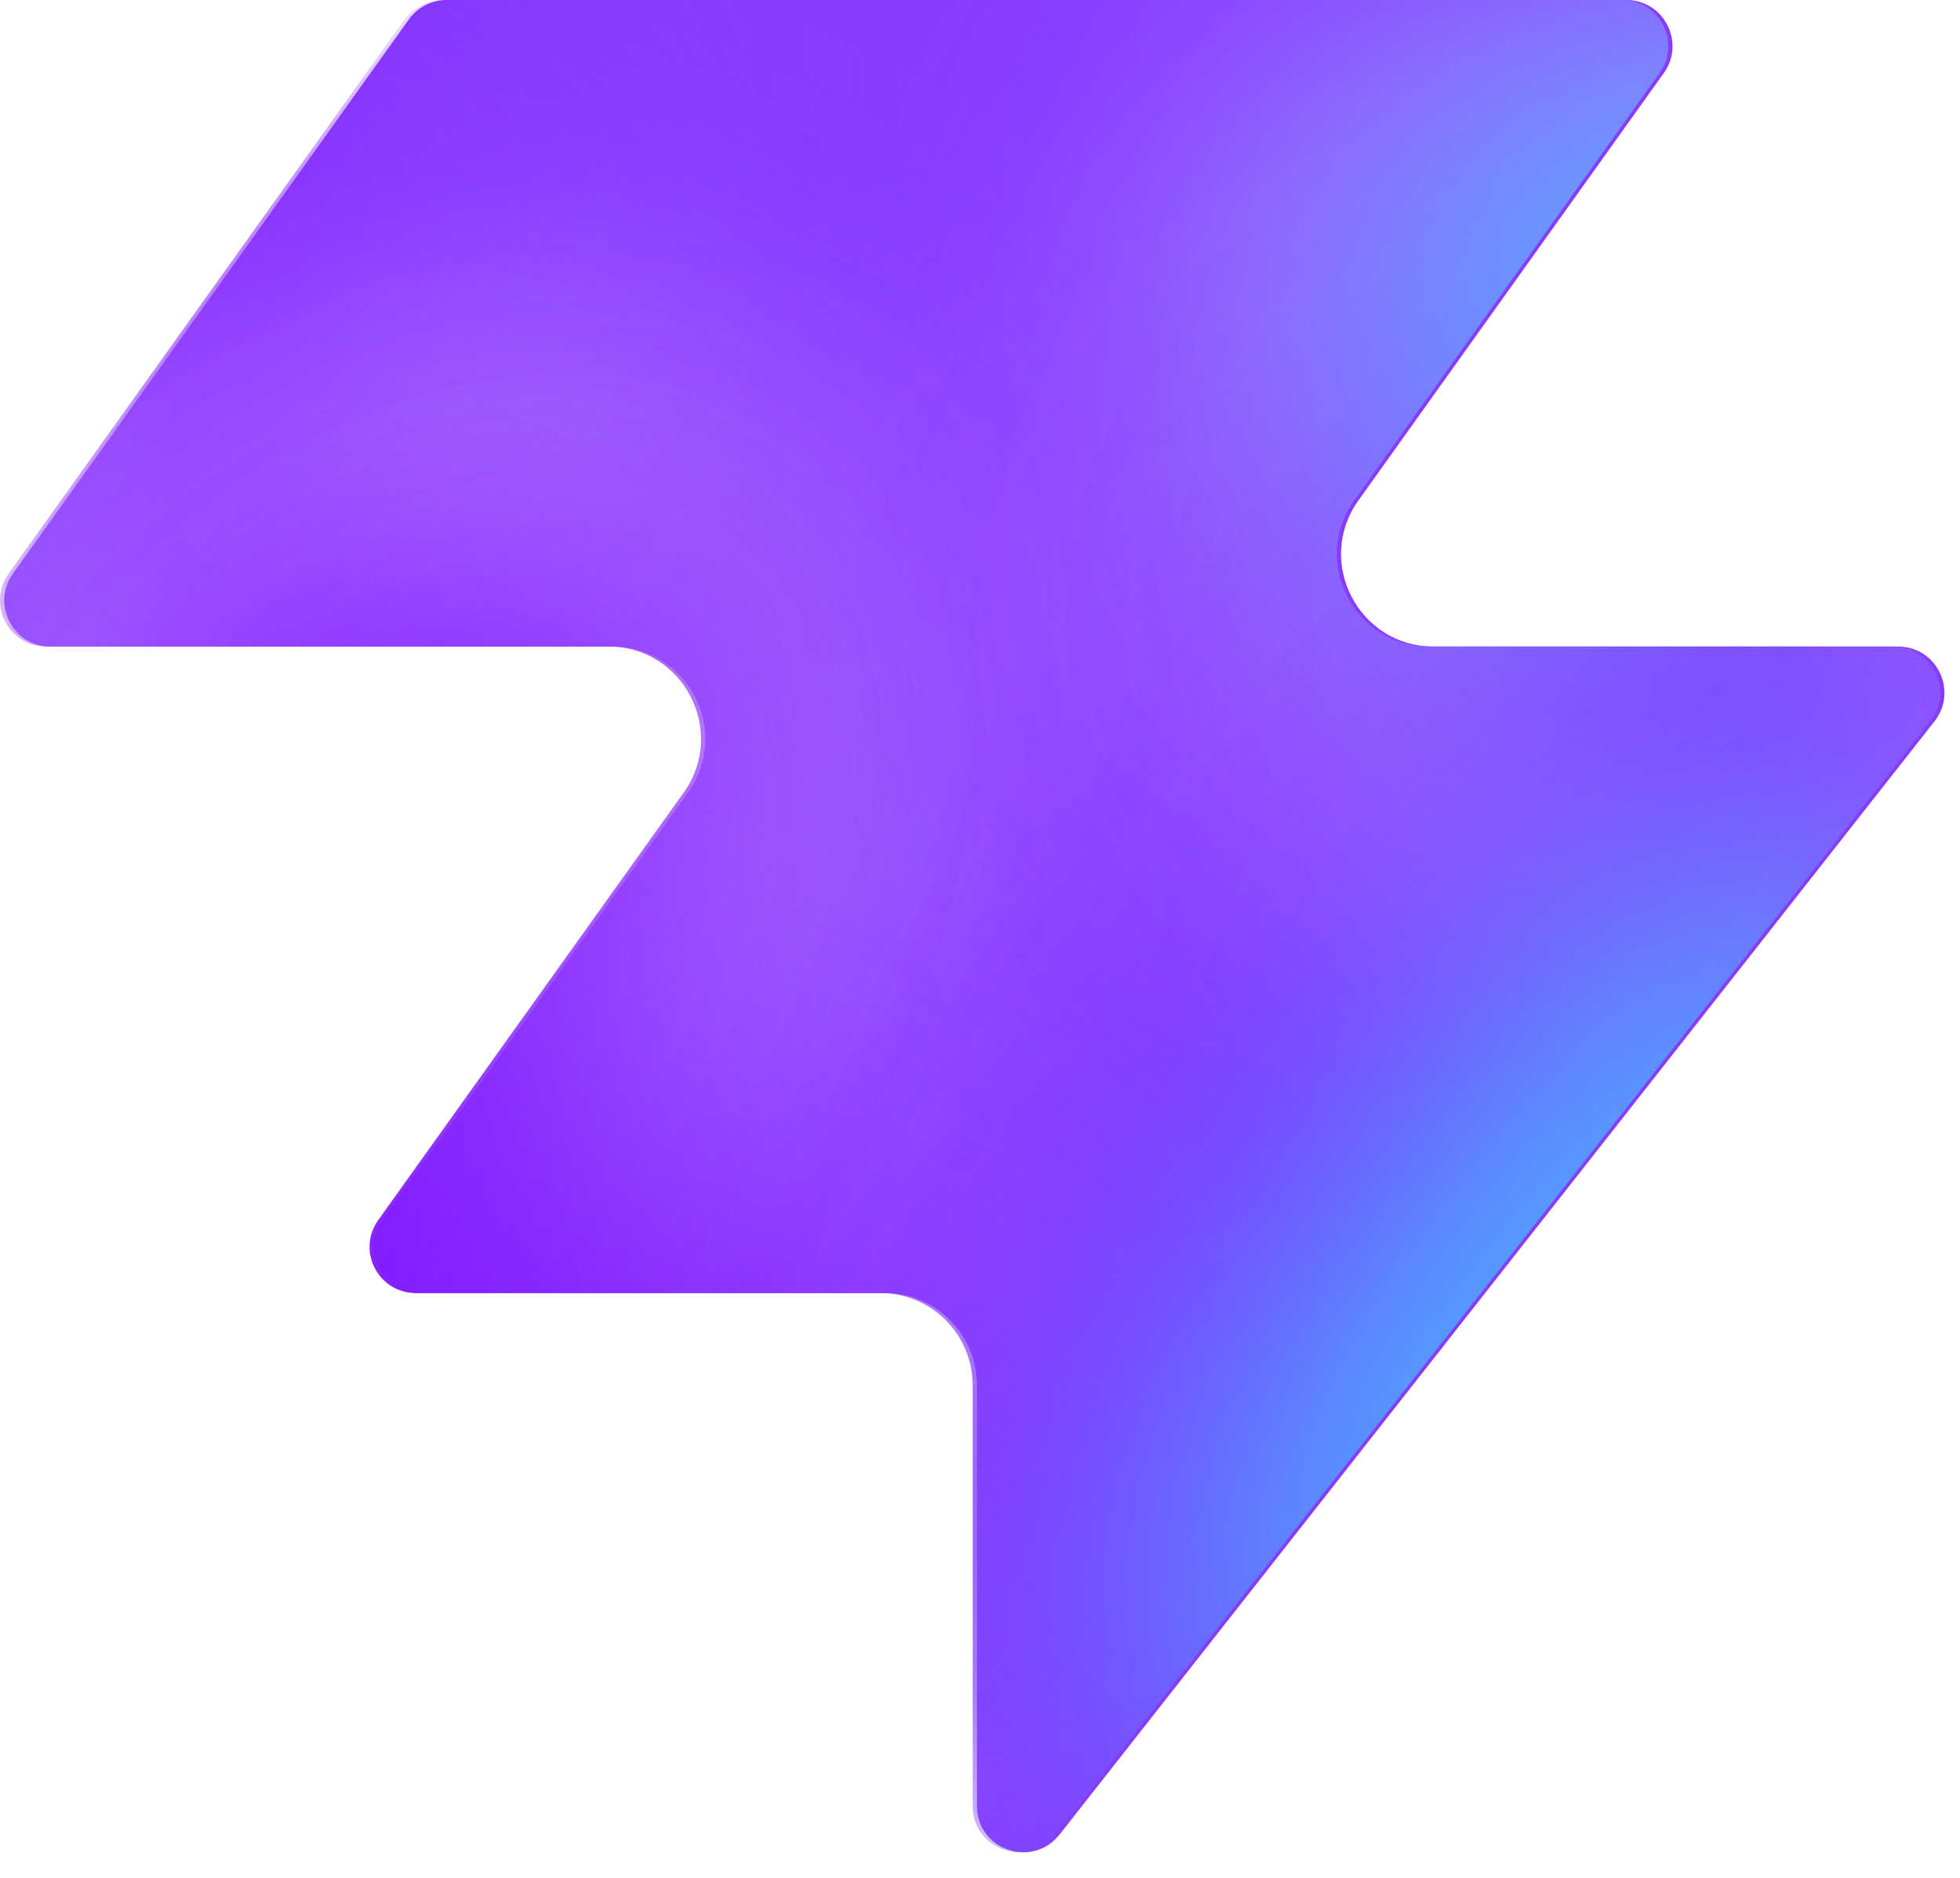
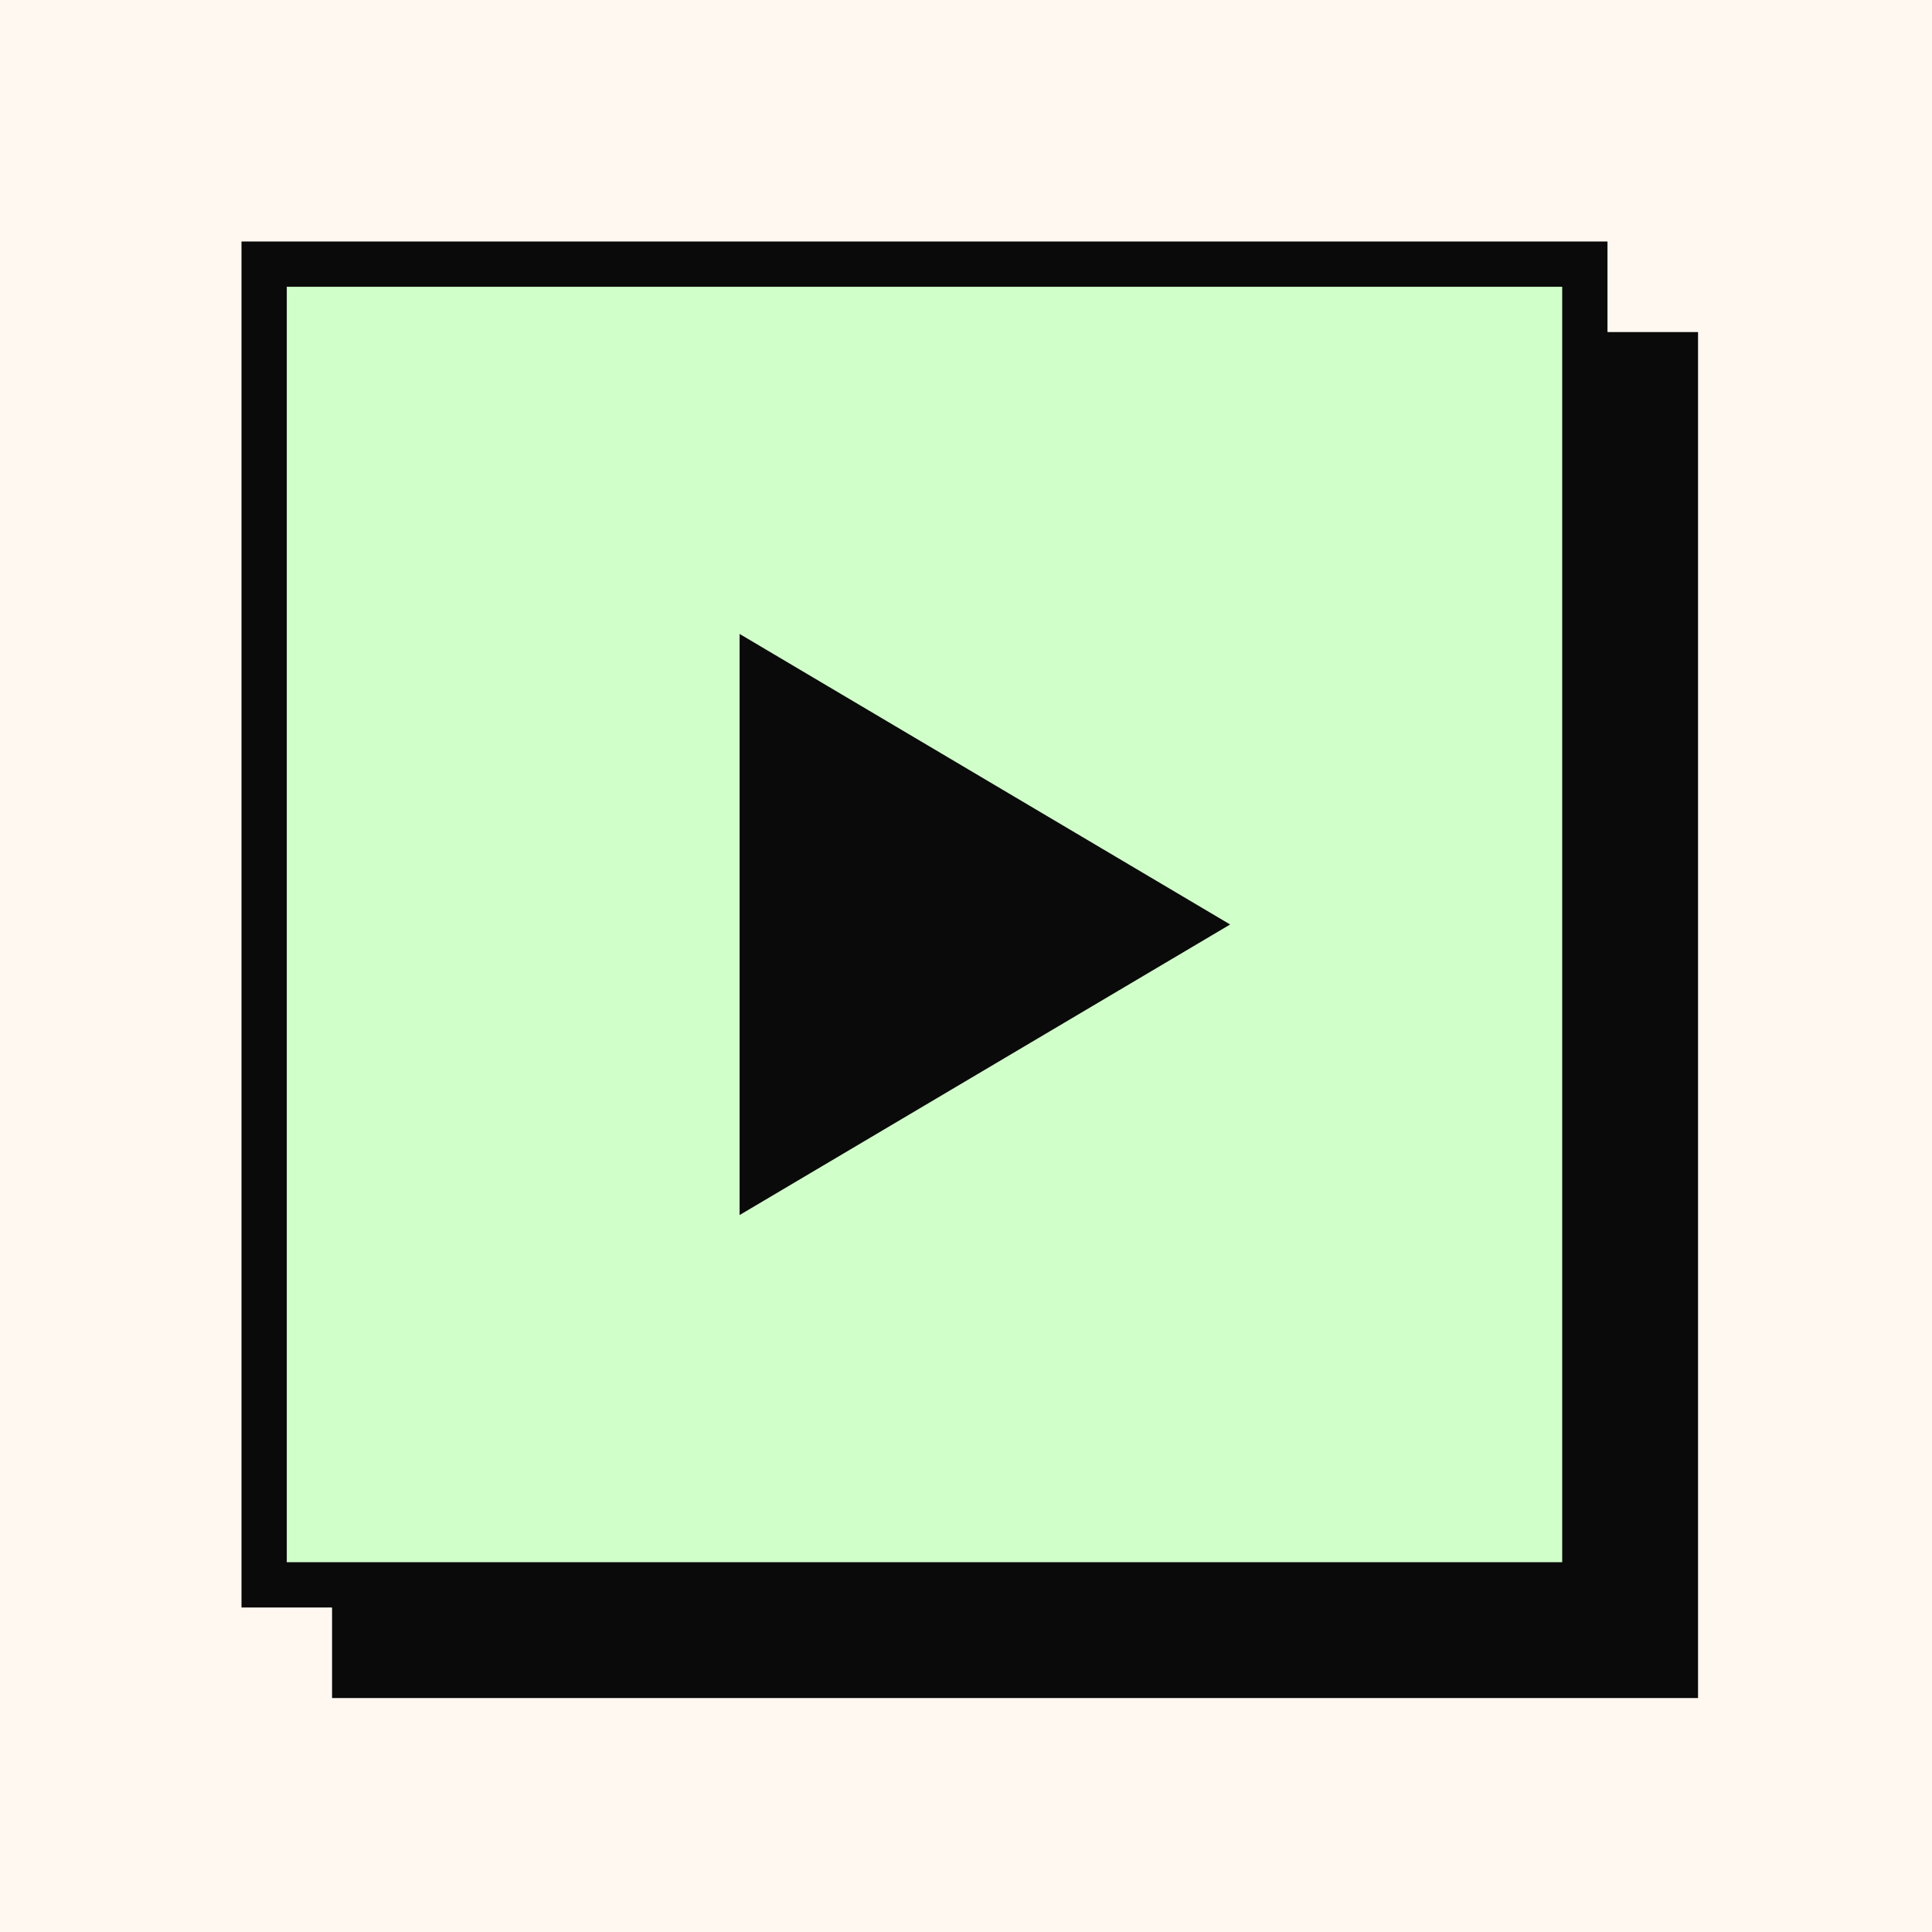
- <svg xmlns="http://www.w3.org/2000/svg" width="48" height="46" fill="none" viewBox="0 0 48 46">
-   <path fill="#863bff" d="M25.946 44.938c-.664.845-2.021.375-2.021-.698V33.937a2.26 2.26 0 0 0-2.262-2.262H10.287c-.92 0-1.456-1.04-.92-1.788l7.48-10.471c1.07-1.497 0-3.578-1.842-3.578H1.237c-.92 0-1.456-1.04-.92-1.788L10.013.474c.214-.297.556-.474.92-.474h28.894c.92 0 1.456 1.04.92 1.788l-7.48 10.471c-1.07 1.498 0 3.579 1.842 3.579h11.377c.943 0 1.473 1.088.89 1.83L25.947 44.94z" style="fill:#863bff;fill:color(display-p3 .525 .23 1);fill-opacity:1" />
-   <mask id="a" width="48" height="46" x="0" y="0" maskUnits="userSpaceOnUse" style="mask-type:alpha">
-     <path fill="#000" d="M25.842 44.938c-.664.844-2.021.375-2.021-.698V33.937a2.26 2.26 0 0 0-2.262-2.262H10.183c-.92 0-1.456-1.04-.92-1.788l7.48-10.471c1.07-1.498 0-3.579-1.842-3.579H1.133c-.92 0-1.456-1.04-.92-1.787L9.91.473c.214-.297.556-.474.92-.474h28.894c.92 0 1.456 1.04.92 1.788l-7.48 10.471c-1.07 1.498 0 3.578 1.842 3.578h11.377c.943 0 1.473 1.088.89 1.832L25.843 44.94z" style="fill:#000;fill-opacity:1" />
-   </mask>
-   <g mask="url(#a)">
-     <g filter="url(#b)">
-       <ellipse cx="5.508" cy="14.704" fill="#ede6ff" rx="5.508" ry="14.704" style="fill:#ede6ff;fill:color(display-p3 .927 .903 1);fill-opacity:1" transform="matrix(.00324 1 1 -.00324 -4.47 31.516)" />
-     </g>
-     <g filter="url(#c)">
-       <ellipse cx="10.399" cy="29.851" fill="#ede6ff" rx="10.399" ry="29.851" style="fill:#ede6ff;fill:color(display-p3 .927 .903 1);fill-opacity:1" transform="matrix(.00324 1 1 -.00324 -39.328 7.883)" />
-     </g>
-     <g filter="url(#d)">
-       <ellipse cx="5.508" cy="30.487" fill="#7e14ff" rx="5.508" ry="30.487" style="fill:#7e14ff;fill:color(display-p3 .492 .077 1);fill-opacity:1" transform="rotate(89.814 -25.913 -14.639)scale(1 -1)" />
-     </g>
-     <g filter="url(#e)">
-       <ellipse cx="5.508" cy="30.599" fill="#7e14ff" rx="5.508" ry="30.599" style="fill:#7e14ff;fill:color(display-p3 .492 .077 1);fill-opacity:1" transform="rotate(89.814 -32.644 -3.334)scale(1 -1)" />
-     </g>
-     <g filter="url(#f)">
-       <ellipse cx="5.508" cy="30.599" fill="#7e14ff" rx="5.508" ry="30.599" style="fill:#7e14ff;fill:color(display-p3 .492 .077 1);fill-opacity:1" transform="matrix(.00324 1 1 -.00324 -34.34 30.47)" />
-     </g>
-     <g filter="url(#g)">
-       <ellipse cx="14.072" cy="22.078" fill="#ede6ff" rx="14.072" ry="22.078" style="fill:#ede6ff;fill:color(display-p3 .927 .903 1);fill-opacity:1" transform="rotate(93.35 24.506 48.493)scale(-1 1)" />
-     </g>
-     <g filter="url(#h)">
-       <ellipse cx="3.47" cy="21.501" fill="#7e14ff" rx="3.47" ry="21.501" style="fill:#7e14ff;fill:color(display-p3 .492 .077 1);fill-opacity:1" transform="rotate(89.009 28.708 47.59)scale(-1 1)" />
-     </g>
-     <g filter="url(#i)">
-       <ellipse cx="3.47" cy="21.501" fill="#7e14ff" rx="3.47" ry="21.501" style="fill:#7e14ff;fill:color(display-p3 .492 .077 1);fill-opacity:1" transform="rotate(89.009 28.708 47.59)scale(-1 1)" />
-     </g>
-     <g filter="url(#j)">
-       <ellipse cx=".387" cy="8.972" fill="#7e14ff" rx="4.407" ry="29.108" style="fill:#7e14ff;fill:color(display-p3 .492 .077 1);fill-opacity:1" transform="rotate(39.51 .387 8.972)" />
-     </g>
-     <g filter="url(#k)">
-       <ellipse cx="47.523" cy="-6.092" fill="#7e14ff" rx="4.407" ry="29.108" style="fill:#7e14ff;fill:color(display-p3 .492 .077 1);fill-opacity:1" transform="rotate(37.892 47.523 -6.092)" />
-     </g>
-     <g filter="url(#l)">
-       <ellipse cx="41.412" cy="6.333" fill="#47bfff" rx="5.971" ry="9.665" style="fill:#47bfff;fill:color(display-p3 .28 .748 1);fill-opacity:1" transform="rotate(37.892 41.412 6.333)" />
-     </g>
-     <g filter="url(#m)">
-       <ellipse cx="-1.879" cy="38.332" fill="#7e14ff" rx="4.407" ry="29.108" style="fill:#7e14ff;fill:color(display-p3 .492 .077 1);fill-opacity:1" transform="rotate(37.892 -1.88 38.332)" />
-     </g>
-     <g filter="url(#n)">
-       <ellipse cx="-1.879" cy="38.332" fill="#7e14ff" rx="4.407" ry="29.108" style="fill:#7e14ff;fill:color(display-p3 .492 .077 1);fill-opacity:1" transform="rotate(37.892 -1.88 38.332)" />
-     </g>
-     <g filter="url(#o)">
-       <ellipse cx="35.651" cy="29.907" fill="#7e14ff" rx="4.407" ry="29.108" style="fill:#7e14ff;fill:color(display-p3 .492 .077 1);fill-opacity:1" transform="rotate(37.892 35.651 29.907)" />
-     </g>
-     <g filter="url(#p)">
-       <ellipse cx="38.418" cy="32.4" fill="#47bfff" rx="5.971" ry="15.297" style="fill:#47bfff;fill:color(display-p3 .28 .748 1);fill-opacity:1" transform="rotate(37.892 38.418 32.4)" />
-     </g>
+ <svg xmlns="http://www.w3.org/2000/svg" viewBox="0 0 512 512">
+   <rect width="512" height="512" fill="#fff8f1" />
+   <g fill="#0a0a0a" stroke="#0a0a0a" stroke-width="12" transform="translate(24 24)">
+     <rect x="70" y="70" width="350" height="350" />
  </g>
-   <defs>
-     <filter id="b" width="60.045" height="41.654" x="-19.77" y="16.149" color-interpolation-filters="sRGB" filterUnits="userSpaceOnUse">
-       <feFlood flood-opacity="0" result="BackgroundImageFix" />
-       <feBlend in="SourceGraphic" in2="BackgroundImageFix" result="shape" />
-       <feGaussianBlur result="effect1_foregroundBlur_2002_17158" stdDeviation="7.659" />
-     </filter>
-     <filter id="c" width="90.34" height="51.437" x="-54.613" y="-7.533" color-interpolation-filters="sRGB" filterUnits="userSpaceOnUse">
-       <feFlood flood-opacity="0" result="BackgroundImageFix" />
-       <feBlend in="SourceGraphic" in2="BackgroundImageFix" result="shape" />
-       <feGaussianBlur result="effect1_foregroundBlur_2002_17158" stdDeviation="7.659" />
-     </filter>
-     <filter id="d" width="79.355" height="29.4" x="-49.64" y="2.03" color-interpolation-filters="sRGB" filterUnits="userSpaceOnUse">
-       <feFlood flood-opacity="0" result="BackgroundImageFix" />
-       <feBlend in="SourceGraphic" in2="BackgroundImageFix" result="shape" />
-       <feGaussianBlur result="effect1_foregroundBlur_2002_17158" stdDeviation="4.596" />
-     </filter>
-     <filter id="e" width="79.579" height="29.4" x="-45.045" y="20.029" color-interpolation-filters="sRGB" filterUnits="userSpaceOnUse">
-       <feFlood flood-opacity="0" result="BackgroundImageFix" />
-       <feBlend in="SourceGraphic" in2="BackgroundImageFix" result="shape" />
-       <feGaussianBlur result="effect1_foregroundBlur_2002_17158" stdDeviation="4.596" />
-     </filter>
-     <filter id="f" width="79.579" height="29.4" x="-43.513" y="21.178" color-interpolation-filters="sRGB" filterUnits="userSpaceOnUse">
-       <feFlood flood-opacity="0" result="BackgroundImageFix" />
-       <feBlend in="SourceGraphic" in2="BackgroundImageFix" result="shape" />
-       <feGaussianBlur result="effect1_foregroundBlur_2002_17158" stdDeviation="4.596" />
-     </filter>
-     <filter id="g" width="74.749" height="58.852" x="15.756" y="-17.901" color-interpolation-filters="sRGB" filterUnits="userSpaceOnUse">
-       <feFlood flood-opacity="0" result="BackgroundImageFix" />
-       <feBlend in="SourceGraphic" in2="BackgroundImageFix" result="shape" />
-       <feGaussianBlur result="effect1_foregroundBlur_2002_17158" stdDeviation="7.659" />
-     </filter>
-     <filter id="h" width="61.377" height="25.362" x="23.548" y="2.284" color-interpolation-filters="sRGB" filterUnits="userSpaceOnUse">
-       <feFlood flood-opacity="0" result="BackgroundImageFix" />
-       <feBlend in="SourceGraphic" in2="BackgroundImageFix" result="shape" />
-       <feGaussianBlur result="effect1_foregroundBlur_2002_17158" stdDeviation="4.596" />
-     </filter>
-     <filter id="i" width="61.377" height="25.362" x="23.548" y="2.284" color-interpolation-filters="sRGB" filterUnits="userSpaceOnUse">
-       <feFlood flood-opacity="0" result="BackgroundImageFix" />
-       <feBlend in="SourceGraphic" in2="BackgroundImageFix" result="shape" />
-       <feGaussianBlur result="effect1_foregroundBlur_2002_17158" stdDeviation="4.596" />
-     </filter>
-     <filter id="j" width="56.045" height="63.649" x="-27.636" y="-22.853" color-interpolation-filters="sRGB" filterUnits="userSpaceOnUse">
-       <feFlood flood-opacity="0" result="BackgroundImageFix" />
-       <feBlend in="SourceGraphic" in2="BackgroundImageFix" result="shape" />
-       <feGaussianBlur result="effect1_foregroundBlur_2002_17158" stdDeviation="4.596" />
-     </filter>
-     <filter id="k" width="54.814" height="64.646" x="20.116" y="-38.415" color-interpolation-filters="sRGB" filterUnits="userSpaceOnUse">
-       <feFlood flood-opacity="0" result="BackgroundImageFix" />
-       <feBlend in="SourceGraphic" in2="BackgroundImageFix" result="shape" />
-       <feGaussianBlur result="effect1_foregroundBlur_2002_17158" stdDeviation="4.596" />
-     </filter>
-     <filter id="l" width="33.541" height="35.313" x="24.641" y="-11.323" color-interpolation-filters="sRGB" filterUnits="userSpaceOnUse">
-       <feFlood flood-opacity="0" result="BackgroundImageFix" />
-       <feBlend in="SourceGraphic" in2="BackgroundImageFix" result="shape" />
-       <feGaussianBlur result="effect1_foregroundBlur_2002_17158" stdDeviation="4.596" />
-     </filter>
-     <filter id="m" width="54.814" height="64.646" x="-29.286" y="6.009" color-interpolation-filters="sRGB" filterUnits="userSpaceOnUse">
-       <feFlood flood-opacity="0" result="BackgroundImageFix" />
-       <feBlend in="SourceGraphic" in2="BackgroundImageFix" result="shape" />
-       <feGaussianBlur result="effect1_foregroundBlur_2002_17158" stdDeviation="4.596" />
-     </filter>
-     <filter id="n" width="54.814" height="64.646" x="-29.286" y="6.009" color-interpolation-filters="sRGB" filterUnits="userSpaceOnUse">
-       <feFlood flood-opacity="0" result="BackgroundImageFix" />
-       <feBlend in="SourceGraphic" in2="BackgroundImageFix" result="shape" />
-       <feGaussianBlur result="effect1_foregroundBlur_2002_17158" stdDeviation="4.596" />
-     </filter>
-     <filter id="o" width="54.814" height="64.646" x="8.244" y="-2.416" color-interpolation-filters="sRGB" filterUnits="userSpaceOnUse">
-       <feFlood flood-opacity="0" result="BackgroundImageFix" />
-       <feBlend in="SourceGraphic" in2="BackgroundImageFix" result="shape" />
-       <feGaussianBlur result="effect1_foregroundBlur_2002_17158" stdDeviation="4.596" />
-     </filter>
-     <filter id="p" width="39.409" height="43.623" x="18.713" y="10.588" color-interpolation-filters="sRGB" filterUnits="userSpaceOnUse">
-       <feFlood flood-opacity="0" result="BackgroundImageFix" />
-       <feBlend in="SourceGraphic" in2="BackgroundImageFix" result="shape" />
-       <feGaussianBlur result="effect1_foregroundBlur_2002_17158" stdDeviation="4.596" />
-     </filter>
-   </defs>
+   <g fill="#d1ffca" stroke="#0a0a0a" stroke-width="12">
+     <rect x="70" y="70" width="350" height="350" />
+   </g>
+   <path d="M196 168L326 245L196 322Z" fill="#0a0a0a" />
</svg>
